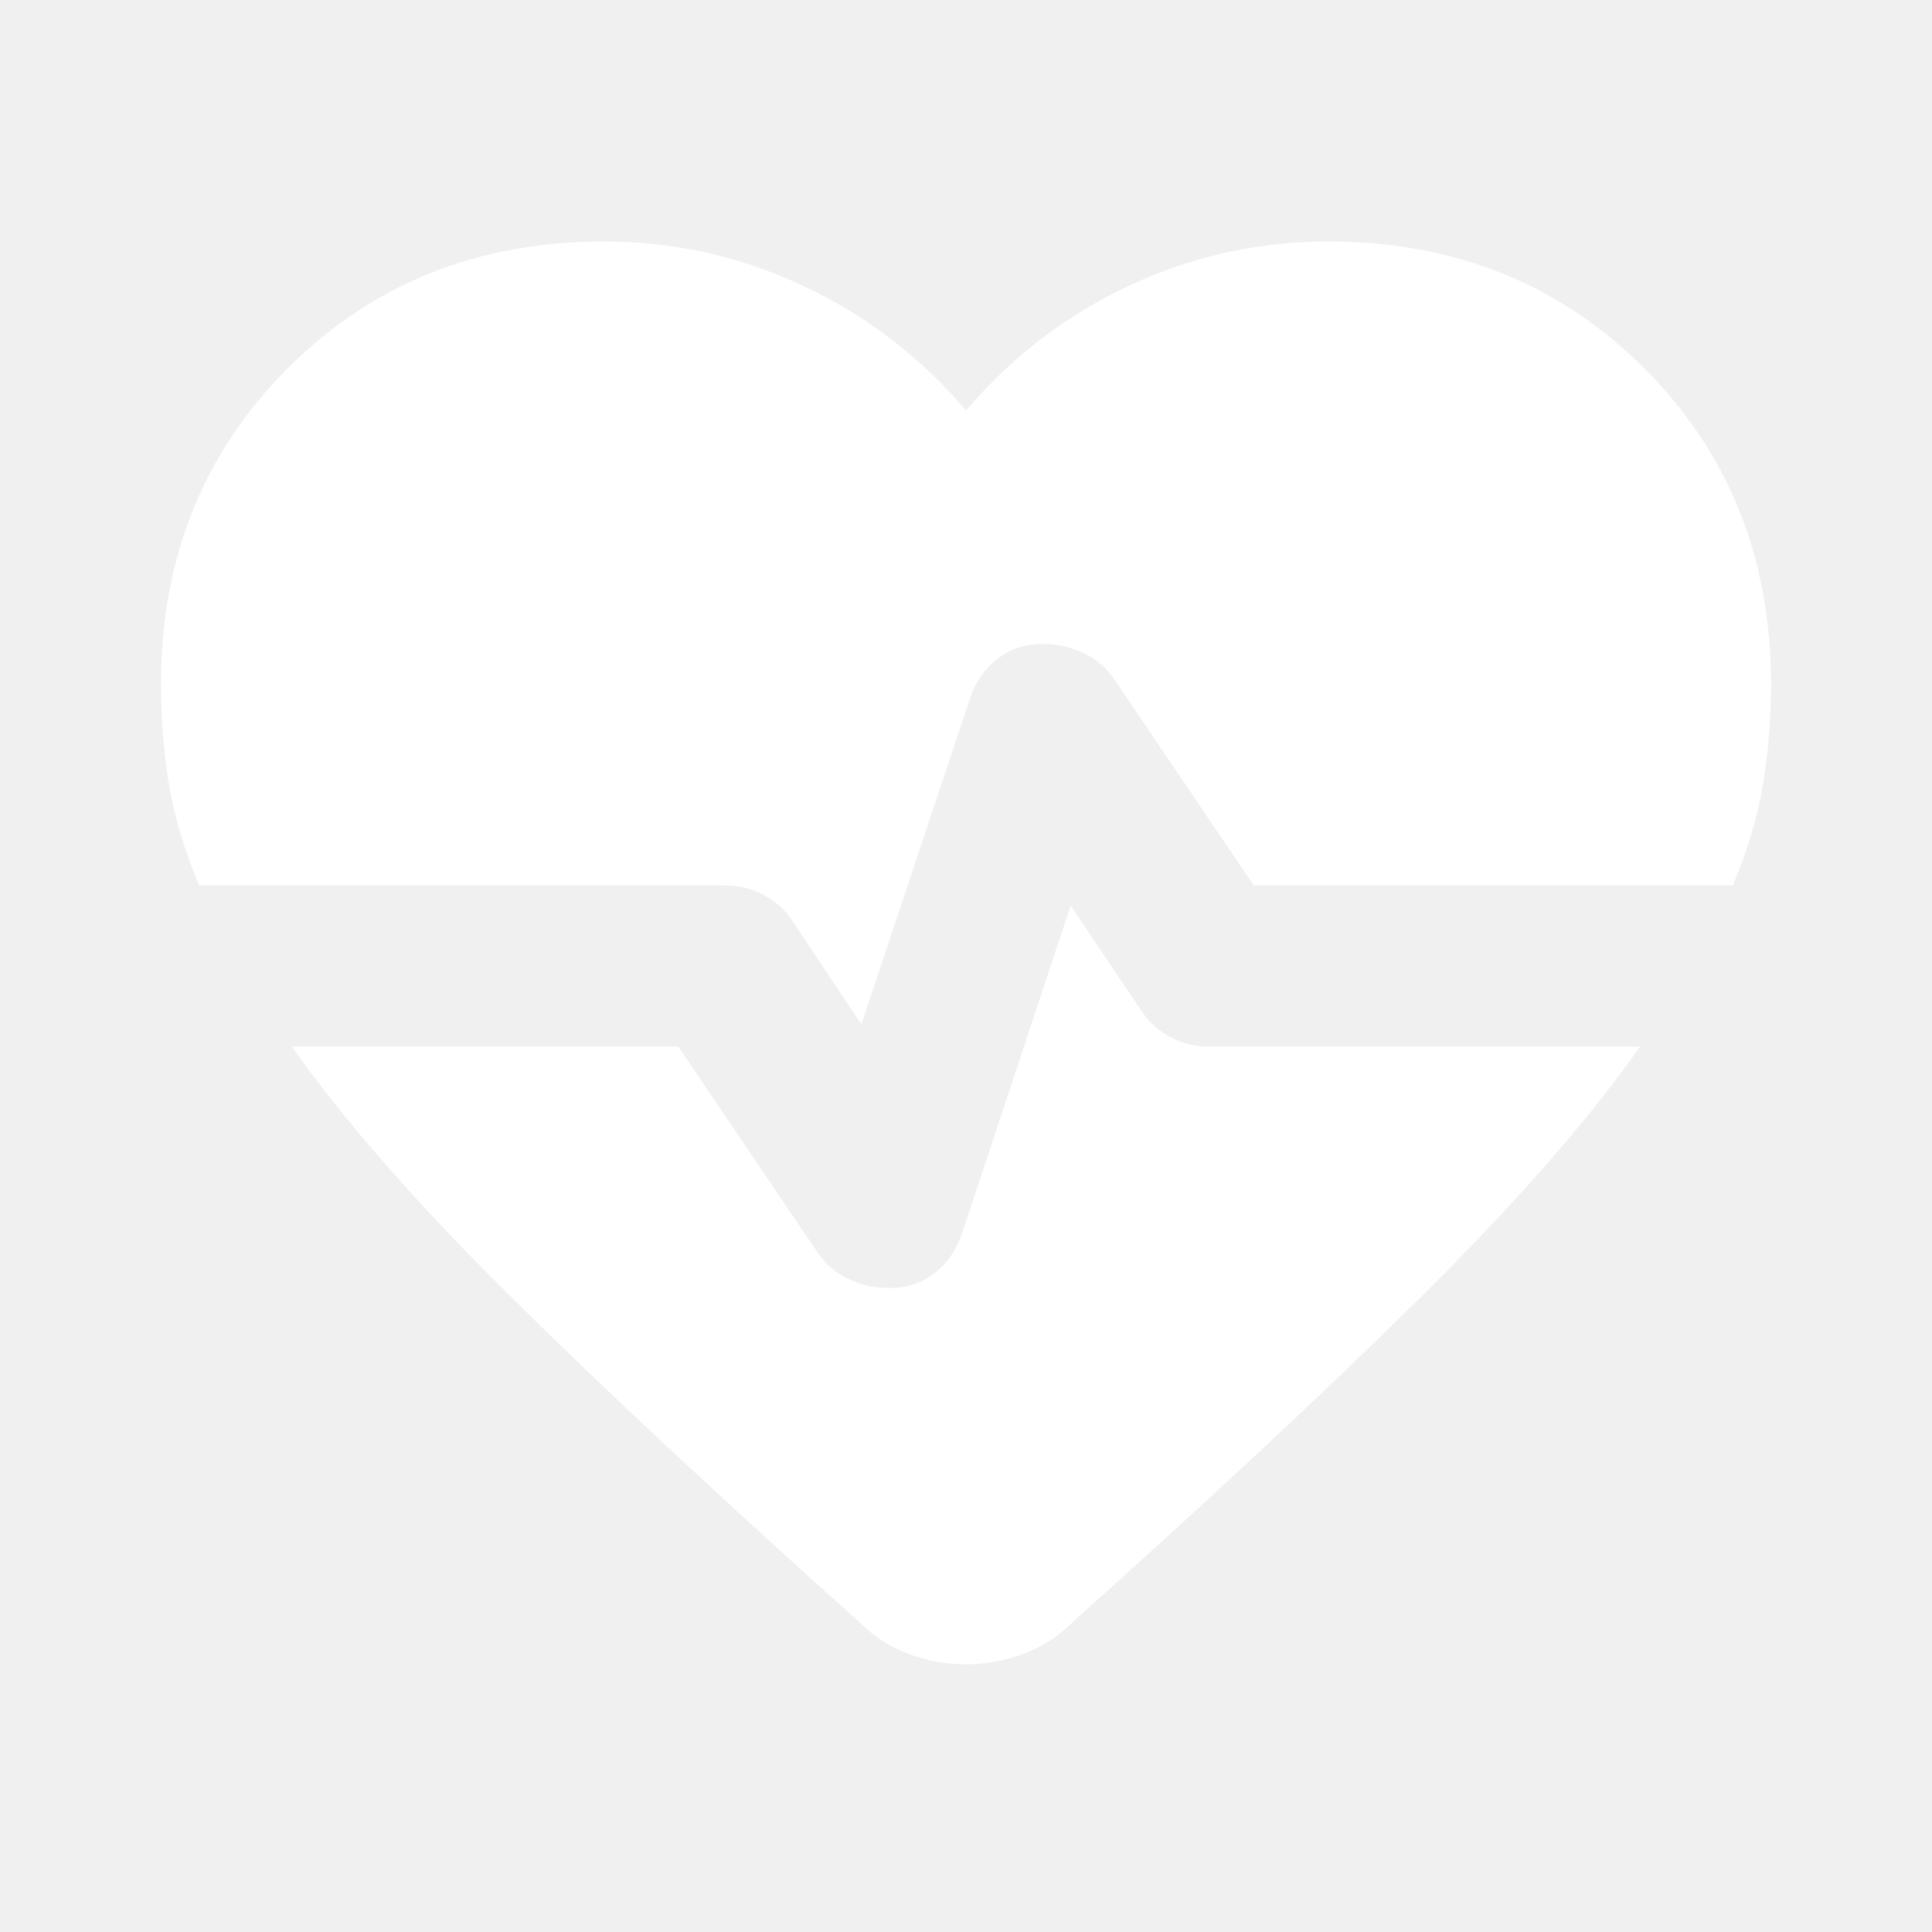
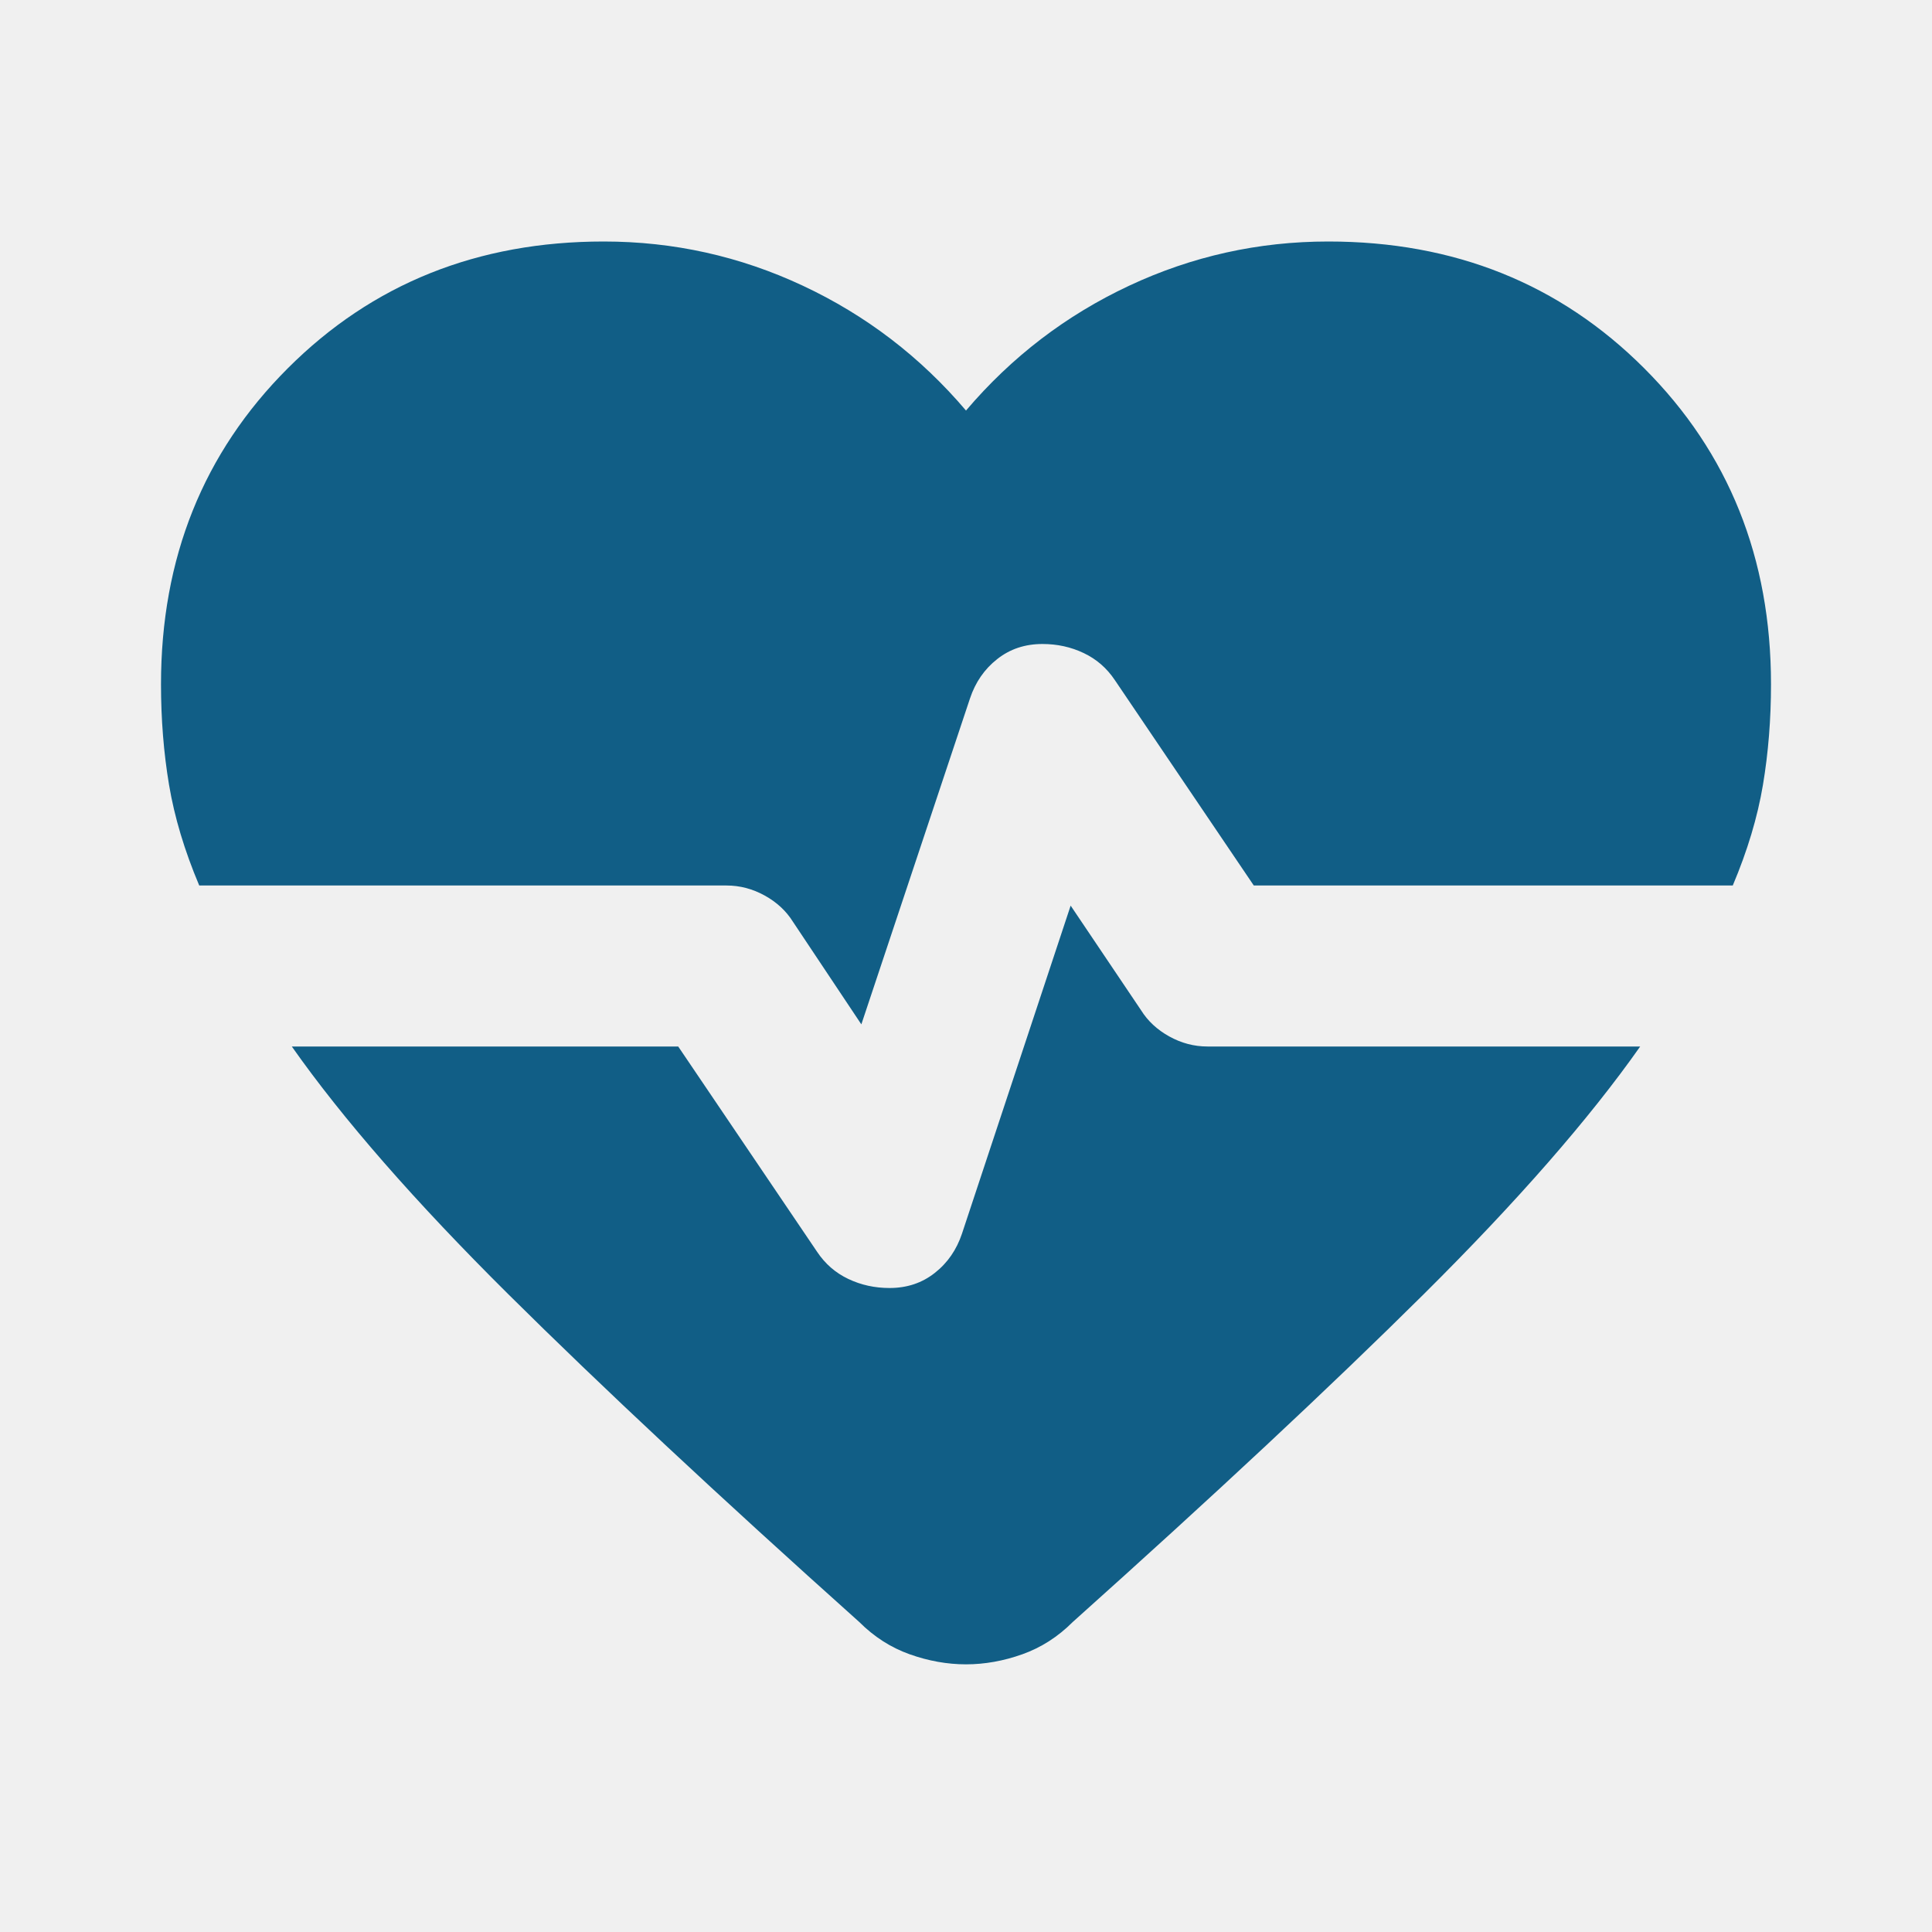
<svg xmlns="http://www.w3.org/2000/svg" width="24" height="24" viewBox="0 0 24 24" fill="none">
  <mask id="mask0_188_28938" style="mask-type:alpha" maskUnits="userSpaceOnUse" x="0" y="0" width="24" height="24">
    <rect width="24" height="24" fill="#D9D9D9" />
  </mask>
  <g mask="url(#mask0_188_28938)">
-     <path d="M10.7 12.725L9.85 11.45C9.767 11.317 9.65 11.208 9.5 11.125C9.35 11.042 9.192 11 9.025 11H2.475C2.292 10.567 2.167 10.15 2.1 9.75C2.033 9.35 2 8.933 2 8.5C2 6.933 2.525 5.625 3.575 4.575C4.625 3.525 5.933 3 7.5 3C8.367 3 9.192 3.183 9.975 3.55C10.758 3.917 11.433 4.433 12 5.1C12.567 4.433 13.242 3.917 14.025 3.55C14.808 3.183 15.633 3 16.5 3C18.067 3 19.375 3.525 20.425 4.575C21.475 5.625 22 6.933 22 8.5C22 8.933 21.967 9.35 21.9 9.75C21.833 10.15 21.708 10.567 21.525 11H15.575L13.85 8.45C13.75 8.3 13.621 8.188 13.463 8.113C13.304 8.037 13.133 8 12.95 8C12.733 8 12.546 8.062 12.387 8.188C12.229 8.312 12.117 8.475 12.05 8.675L10.7 12.725ZM10.675 20.15C8.925 18.583 7.471 17.225 6.312 16.075C5.154 14.925 4.258 13.9 3.625 13H8.425L10.15 15.55C10.25 15.7 10.379 15.812 10.537 15.887C10.696 15.963 10.867 16 11.05 16C11.267 16 11.454 15.938 11.613 15.812C11.771 15.688 11.883 15.525 11.95 15.325L13.3 11.25L14.175 12.55C14.258 12.683 14.375 12.792 14.525 12.875C14.675 12.958 14.833 13 15 13H20.375C19.742 13.9 18.846 14.925 17.688 16.075C16.529 17.225 15.075 18.583 13.325 20.15C13.142 20.333 12.933 20.467 12.7 20.55C12.467 20.633 12.233 20.675 12 20.675C11.767 20.675 11.533 20.633 11.3 20.55C11.067 20.467 10.858 20.333 10.675 20.15Z" fill="white" />
+     <path d="M10.7 12.725L9.85 11.45C9.767 11.317 9.65 11.208 9.5 11.125C9.35 11.042 9.192 11 9.025 11H2.475C2.292 10.567 2.167 10.15 2.1 9.75C2.033 9.35 2 8.933 2 8.5C2 6.933 2.525 5.625 3.575 4.575C4.625 3.525 5.933 3 7.5 3C8.367 3 9.192 3.183 9.975 3.55C10.758 3.917 11.433 4.433 12 5.1C12.567 4.433 13.242 3.917 14.025 3.55C14.808 3.183 15.633 3 16.5 3C18.067 3 19.375 3.525 20.425 4.575C21.475 5.625 22 6.933 22 8.5C22 8.933 21.967 9.35 21.9 9.75C21.833 10.15 21.708 10.567 21.525 11H15.575L13.85 8.45C13.75 8.3 13.621 8.188 13.463 8.113C13.304 8.037 13.133 8 12.95 8C12.733 8 12.546 8.062 12.387 8.188C12.229 8.312 12.117 8.475 12.05 8.675L10.7 12.725ZM10.675 20.15C8.925 18.583 7.471 17.225 6.312 16.075C5.154 14.925 4.258 13.9 3.625 13H8.425L10.15 15.55C10.25 15.7 10.379 15.812 10.537 15.887C10.696 15.963 10.867 16 11.05 16C11.267 16 11.454 15.938 11.613 15.812C11.771 15.688 11.883 15.525 11.95 15.325L13.3 11.25L14.175 12.55C14.258 12.683 14.375 12.792 14.525 12.875C14.675 12.958 14.833 13 15 13H20.375C19.742 13.9 18.846 14.925 17.688 16.075C16.529 17.225 15.075 18.583 13.325 20.15C13.142 20.333 12.933 20.467 12.7 20.55C12.467 20.633 12.233 20.675 12 20.675C11.767 20.675 11.533 20.633 11.3 20.55C11.067 20.467 10.858 20.333 10.675 20.15Z" fill="#115E86" />
  </g>
</svg>
